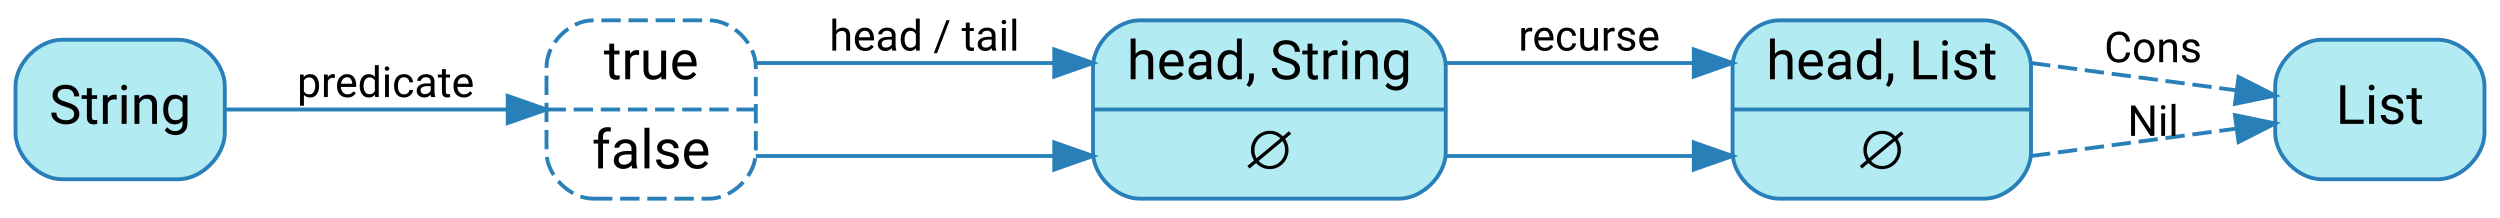
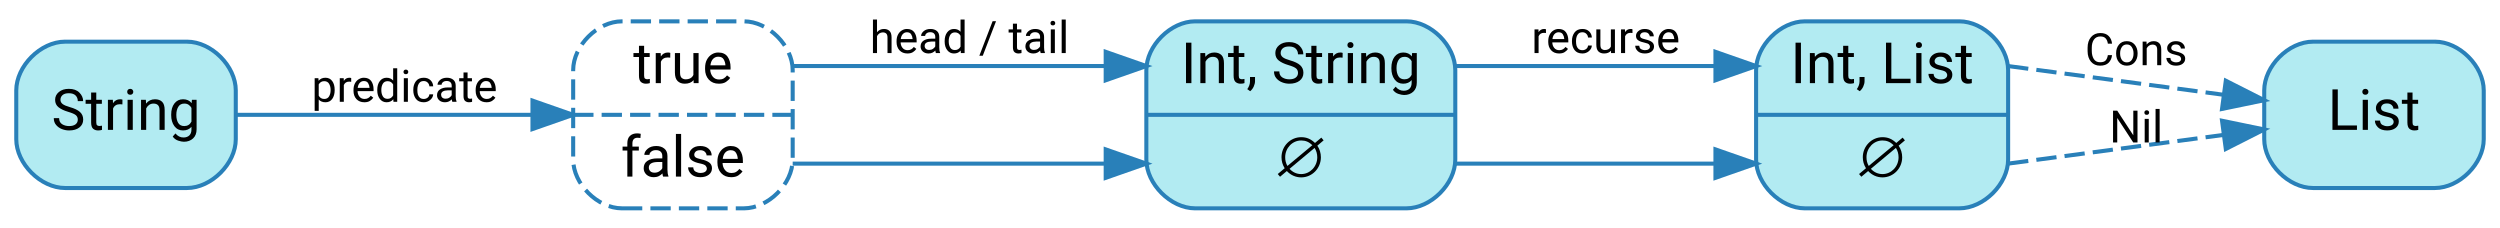
- <svg xmlns="http://www.w3.org/2000/svg" width="645pt" height="56pt" viewBox="0.00 0.00 645.00 55.50">
+ <svg xmlns="http://www.w3.org/2000/svg" width="615pt" height="56pt" viewBox="0.00 0.00 615.00 55.50">
  <g id="graph0" class="graph" transform="scale(1 1) rotate(0) translate(4 51.5)">
    <g id="node1" class="node">
-       <path fill="#b2ebf2" stroke="#2980b9" d="M455,-.5C455,-.5 508,-.5 508,-.5 514,-.5 520,-6.5 520,-12.5 520,-12.5 520,-34.5 520,-34.5 520,-40.5 514,-46.5 508,-46.5 508,-46.5 455,-46.5 455,-46.5 449,-46.5 443,-40.5 443,-34.5 443,-34.5 443,-12.5 443,-12.5 443,-6.5 449,-.5 455,-.5" />
-       <text text-anchor="middle" x="481.5" y="-31.3" font-family="Segoe UI,Roboto,Helvetica,Arial,sans-serif" font-size="14.00" fill="#000000">head, List</text>
-       <polyline fill="none" stroke="#2980b9" points="443,-23.5 520,-23.5 " />
-       <text text-anchor="middle" x="481.5" y="-8.3" font-family="Segoe UI,Roboto,Helvetica,Arial,sans-serif" font-size="14.00" fill="#000000">∅</text>
+       <path fill="#b2ebf2" stroke="#2980b9" d="M440,-.5C440,-.5 478,-.5 478,-.5 484,-.5 490,-6.5 490,-12.5 490,-12.5 490,-34.5 490,-34.5 490,-40.5 484,-46.5 478,-46.5 478,-46.5 440,-46.5 440,-46.5 434,-46.5 428,-40.5 428,-34.5 428,-34.5 428,-12.5 428,-12.5 428,-6.5 434,-.5 440,-.5" />
+       <text text-anchor="middle" x="459" y="-31.3" font-family="Segoe UI,Roboto,Helvetica,Arial,sans-serif" font-size="14.00" fill="#000000">Int, List</text>
+       <polyline fill="none" stroke="#2980b9" points="428,-23.5 490,-23.5 " />
+       <text text-anchor="middle" x="459" y="-8.3" font-family="Segoe UI,Roboto,Helvetica,Arial,sans-serif" font-size="14.00" fill="#000000">∅</text>
    </g>
    <g id="node5" class="node">
-       <path fill="#b2ebf2" stroke="#2980b9" d="M625,-41.5C625,-41.5 595,-41.5 595,-41.5 589,-41.5 583,-35.5 583,-29.5 583,-29.5 583,-17.5 583,-17.5 583,-11.5 589,-5.5 595,-5.5 595,-5.5 625,-5.5 625,-5.5 631,-5.5 637,-11.5 637,-17.5 637,-17.5 637,-29.5 637,-29.5 637,-35.5 631,-41.5 625,-41.5" />
-       <text text-anchor="middle" x="610" y="-19.8" font-family="Segoe UI,Roboto,Helvetica,Arial,sans-serif" font-size="14.00" fill="#000000">List</text>
+       <path fill="#b2ebf2" stroke="#2980b9" d="M595,-41.5C595,-41.5 565,-41.5 565,-41.5 559,-41.5 553,-35.5 553,-29.5 553,-29.5 553,-17.5 553,-17.5 553,-11.5 559,-5.5 565,-5.5 565,-5.5 595,-5.5 595,-5.5 601,-5.5 607,-11.5 607,-17.5 607,-17.5 607,-29.5 607,-29.5 607,-35.5 601,-41.5 595,-41.5" />
+       <text text-anchor="middle" x="580" y="-19.8" font-family="Segoe UI,Roboto,Helvetica,Arial,sans-serif" font-size="14.00" fill="#000000">List</text>
    </g>
    <g id="edge6" class="edge">
-       <path fill="none" stroke="#2980b9" stroke-dasharray="5,2" d="M520,-35.5C520,-35.5 548.185,-31.742 573.01,-28.432" />
-       <polygon fill="#2980b9" stroke="#2980b9" points="573.547,-31.891 582.997,-27.1 572.622,-24.953 573.547,-31.891" />
-       <text text-anchor="middle" x="551.5" y="-35.7" font-family="Segoe UI,Roboto,Helvetica,Arial,sans-serif" font-size="11.00" fill="#000000">Cons</text>
+       <path fill="none" stroke="#2980b9" stroke-dasharray="5,2" d="M490,-35.5C490,-35.5 518.185,-31.742 543.01,-28.432" />
+       <polygon fill="#2980b9" stroke="#2980b9" points="543.547,-31.891 552.997,-27.1 542.622,-24.953 543.547,-31.891" />
+       <text text-anchor="middle" x="521.5" y="-35.7" font-family="Segoe UI,Roboto,Helvetica,Arial,sans-serif" font-size="11.00" fill="#000000">Cons</text>
    </g>
    <g id="edge7" class="edge">
-       <path fill="none" stroke="#2980b9" stroke-dasharray="5,2" d="M520,-11.5C520,-11.5 548.185,-15.258 573.01,-18.568" />
-       <polygon fill="#2980b9" stroke="#2980b9" points="572.622,-22.047 582.997,-19.9 573.547,-15.109 572.622,-22.047" />
-       <text text-anchor="middle" x="551.5" y="-16.7" font-family="Segoe UI,Roboto,Helvetica,Arial,sans-serif" font-size="11.00" fill="#000000">Nil</text>
+       <path fill="none" stroke="#2980b9" stroke-dasharray="5,2" d="M490,-11.5C490,-11.5 518.185,-15.258 543.01,-18.568" />
+       <polygon fill="#2980b9" stroke="#2980b9" points="542.622,-22.047 552.997,-19.9 543.547,-15.109 542.622,-22.047" />
+       <text text-anchor="middle" x="521.5" y="-16.7" font-family="Segoe UI,Roboto,Helvetica,Arial,sans-serif" font-size="11.00" fill="#000000">Nil</text>
    </g>
    <g id="node2" class="node">
-       <path fill="#b2ebf2" stroke="#2980b9" d="M290,-.5C290,-.5 357,-.5 357,-.5 363,-.5 369,-6.5 369,-12.5 369,-12.5 369,-34.5 369,-34.5 369,-40.5 363,-46.5 357,-46.5 357,-46.5 290,-46.5 290,-46.5 284,-46.5 278,-40.5 278,-34.5 278,-34.5 278,-12.5 278,-12.5 278,-6.5 284,-.5 290,-.5" />
-       <text text-anchor="middle" x="323.5" y="-31.3" font-family="Segoe UI,Roboto,Helvetica,Arial,sans-serif" font-size="14.00" fill="#000000">head, String</text>
-       <polyline fill="none" stroke="#2980b9" points="278,-23.5 369,-23.5 " />
-       <text text-anchor="middle" x="323.5" y="-8.3" font-family="Segoe UI,Roboto,Helvetica,Arial,sans-serif" font-size="14.00" fill="#000000">∅</text>
+       <path fill="#b2ebf2" stroke="#2980b9" d="M290,-.5C290,-.5 342,-.5 342,-.5 348,-.5 354,-6.5 354,-12.5 354,-12.5 354,-34.5 354,-34.5 354,-40.5 348,-46.5 342,-46.5 342,-46.5 290,-46.5 290,-46.5 284,-46.5 278,-40.5 278,-34.5 278,-34.5 278,-12.5 278,-12.5 278,-6.5 284,-.5 290,-.5" />
+       <text text-anchor="middle" x="316" y="-31.3" font-family="Segoe UI,Roboto,Helvetica,Arial,sans-serif" font-size="14.00" fill="#000000">Int, String</text>
+       <polyline fill="none" stroke="#2980b9" points="278,-23.5 354,-23.5 " />
+       <text text-anchor="middle" x="316" y="-8.3" font-family="Segoe UI,Roboto,Helvetica,Arial,sans-serif" font-size="14.00" fill="#000000">∅</text>
    </g>
    <g id="edge4" class="edge">
-       <path fill="none" stroke="#2980b9" d="M369,-35.5C369,-35.5 412.377,-35.5 432.711,-35.5" />
-       <polygon fill="#2980b9" stroke="#2980b9" points="433,-39 443,-35.5 433,-32 433,-39" />
-       <text text-anchor="middle" x="406" y="-38.7" font-family="Segoe UI,Roboto,Helvetica,Arial,sans-serif" font-size="11.00" fill="#000000">recurse</text>
+       <path fill="none" stroke="#2980b9" d="M354,-35.5C354,-35.5 397.377,-35.5 417.711,-35.5" />
+       <polygon fill="#2980b9" stroke="#2980b9" points="418,-39 428,-35.5 418,-32 418,-39" />
+       <text text-anchor="middle" x="391" y="-38.7" font-family="Segoe UI,Roboto,Helvetica,Arial,sans-serif" font-size="11.00" fill="#000000">recurse</text>
    </g>
    <g id="edge5" class="edge">
-       <path fill="none" stroke="#2980b9" d="M369,-11.5C369,-11.5 412.377,-11.5 432.711,-11.5" />
-       <polygon fill="#2980b9" stroke="#2980b9" points="433,-15 443,-11.5 433,-8 433,-15" />
+       <path fill="none" stroke="#2980b9" d="M354,-11.5C354,-11.5 397.377,-11.5 417.711,-11.5" />
+       <polygon fill="#2980b9" stroke="#2980b9" points="418,-15 428,-11.5 418,-8 418,-15" />
    </g>
    <g id="node3" class="node">
      <path fill="#b2ebf2" stroke="#2980b9" d="M42,-41.5C42,-41.5 12,-41.5 12,-41.5 6,-41.5 0,-35.5 0,-29.5 0,-29.5 0,-17.5 0,-17.5 0,-11.5 6,-5.5 12,-5.5 12,-5.5 42,-5.5 42,-5.5 48,-5.5 54,-11.5 54,-17.5 54,-17.5 54,-29.5 54,-29.5 54,-35.5 48,-41.5 42,-41.5" />
      <text text-anchor="middle" x="27" y="-19.8" font-family="Segoe UI,Roboto,Helvetica,Arial,sans-serif" font-size="14.00" fill="#000000">String</text>
    </g>
    <g id="node4" class="node">
      <path fill="none" stroke="#2980b9" stroke-dasharray="5,2" d="M149,-.5C149,-.5 179,-.5 179,-.5 185,-.5 191,-6.5 191,-12.5 191,-12.5 191,-34.5 191,-34.5 191,-40.5 185,-46.5 179,-46.5 179,-46.5 149,-46.5 149,-46.5 143,-46.5 137,-40.5 137,-34.5 137,-34.5 137,-12.5 137,-12.5 137,-6.5 143,-.5 149,-.5" />
      <text text-anchor="middle" x="164" y="-31.3" font-family="Segoe UI,Roboto,Helvetica,Arial,sans-serif" font-size="14.00" fill="#000000">true</text>
      <polyline fill="none" stroke="#2980b9" stroke-dasharray="5,2" points="137,-23.5 191,-23.5 " />
      <text text-anchor="middle" x="164" y="-8.3" font-family="Segoe UI,Roboto,Helvetica,Arial,sans-serif" font-size="14.00" fill="#000000">false</text>
    </g>
    <g id="edge1" class="edge">
      <path fill="none" stroke="#2980b9" d="M54.067,-23.5C74.895,-23.5 103.909,-23.5 126.901,-23.5" />
      <polygon fill="#2980b9" stroke="#2980b9" points="126.99,-27 136.989,-23.5 126.989,-20 126.99,-27" />
      <text text-anchor="middle" x="95.5" y="-26.7" font-family="Segoe UI,Roboto,Helvetica,Arial,sans-serif" font-size="11.00" fill="#000000">predicate</text>
    </g>
    <g id="edge2" class="edge">
      <path fill="none" stroke="#2980b9" d="M191,-35.5C191,-35.5 244.633,-35.5 267.678,-35.5" />
      <polygon fill="#2980b9" stroke="#2980b9" points="268,-39 278,-35.5 268,-32 268,-39" />
      <text text-anchor="middle" x="234.5" y="-38.7" font-family="Segoe UI,Roboto,Helvetica,Arial,sans-serif" font-size="11.00" fill="#000000">head / tail</text>
    </g>
    <g id="edge3" class="edge">
      <path fill="none" stroke="#2980b9" d="M191,-11.5C191,-11.5 244.633,-11.5 267.678,-11.5" />
      <polygon fill="#2980b9" stroke="#2980b9" points="268,-15 278,-11.5 268,-8 268,-15" />
    </g>
  </g>
</svg>
